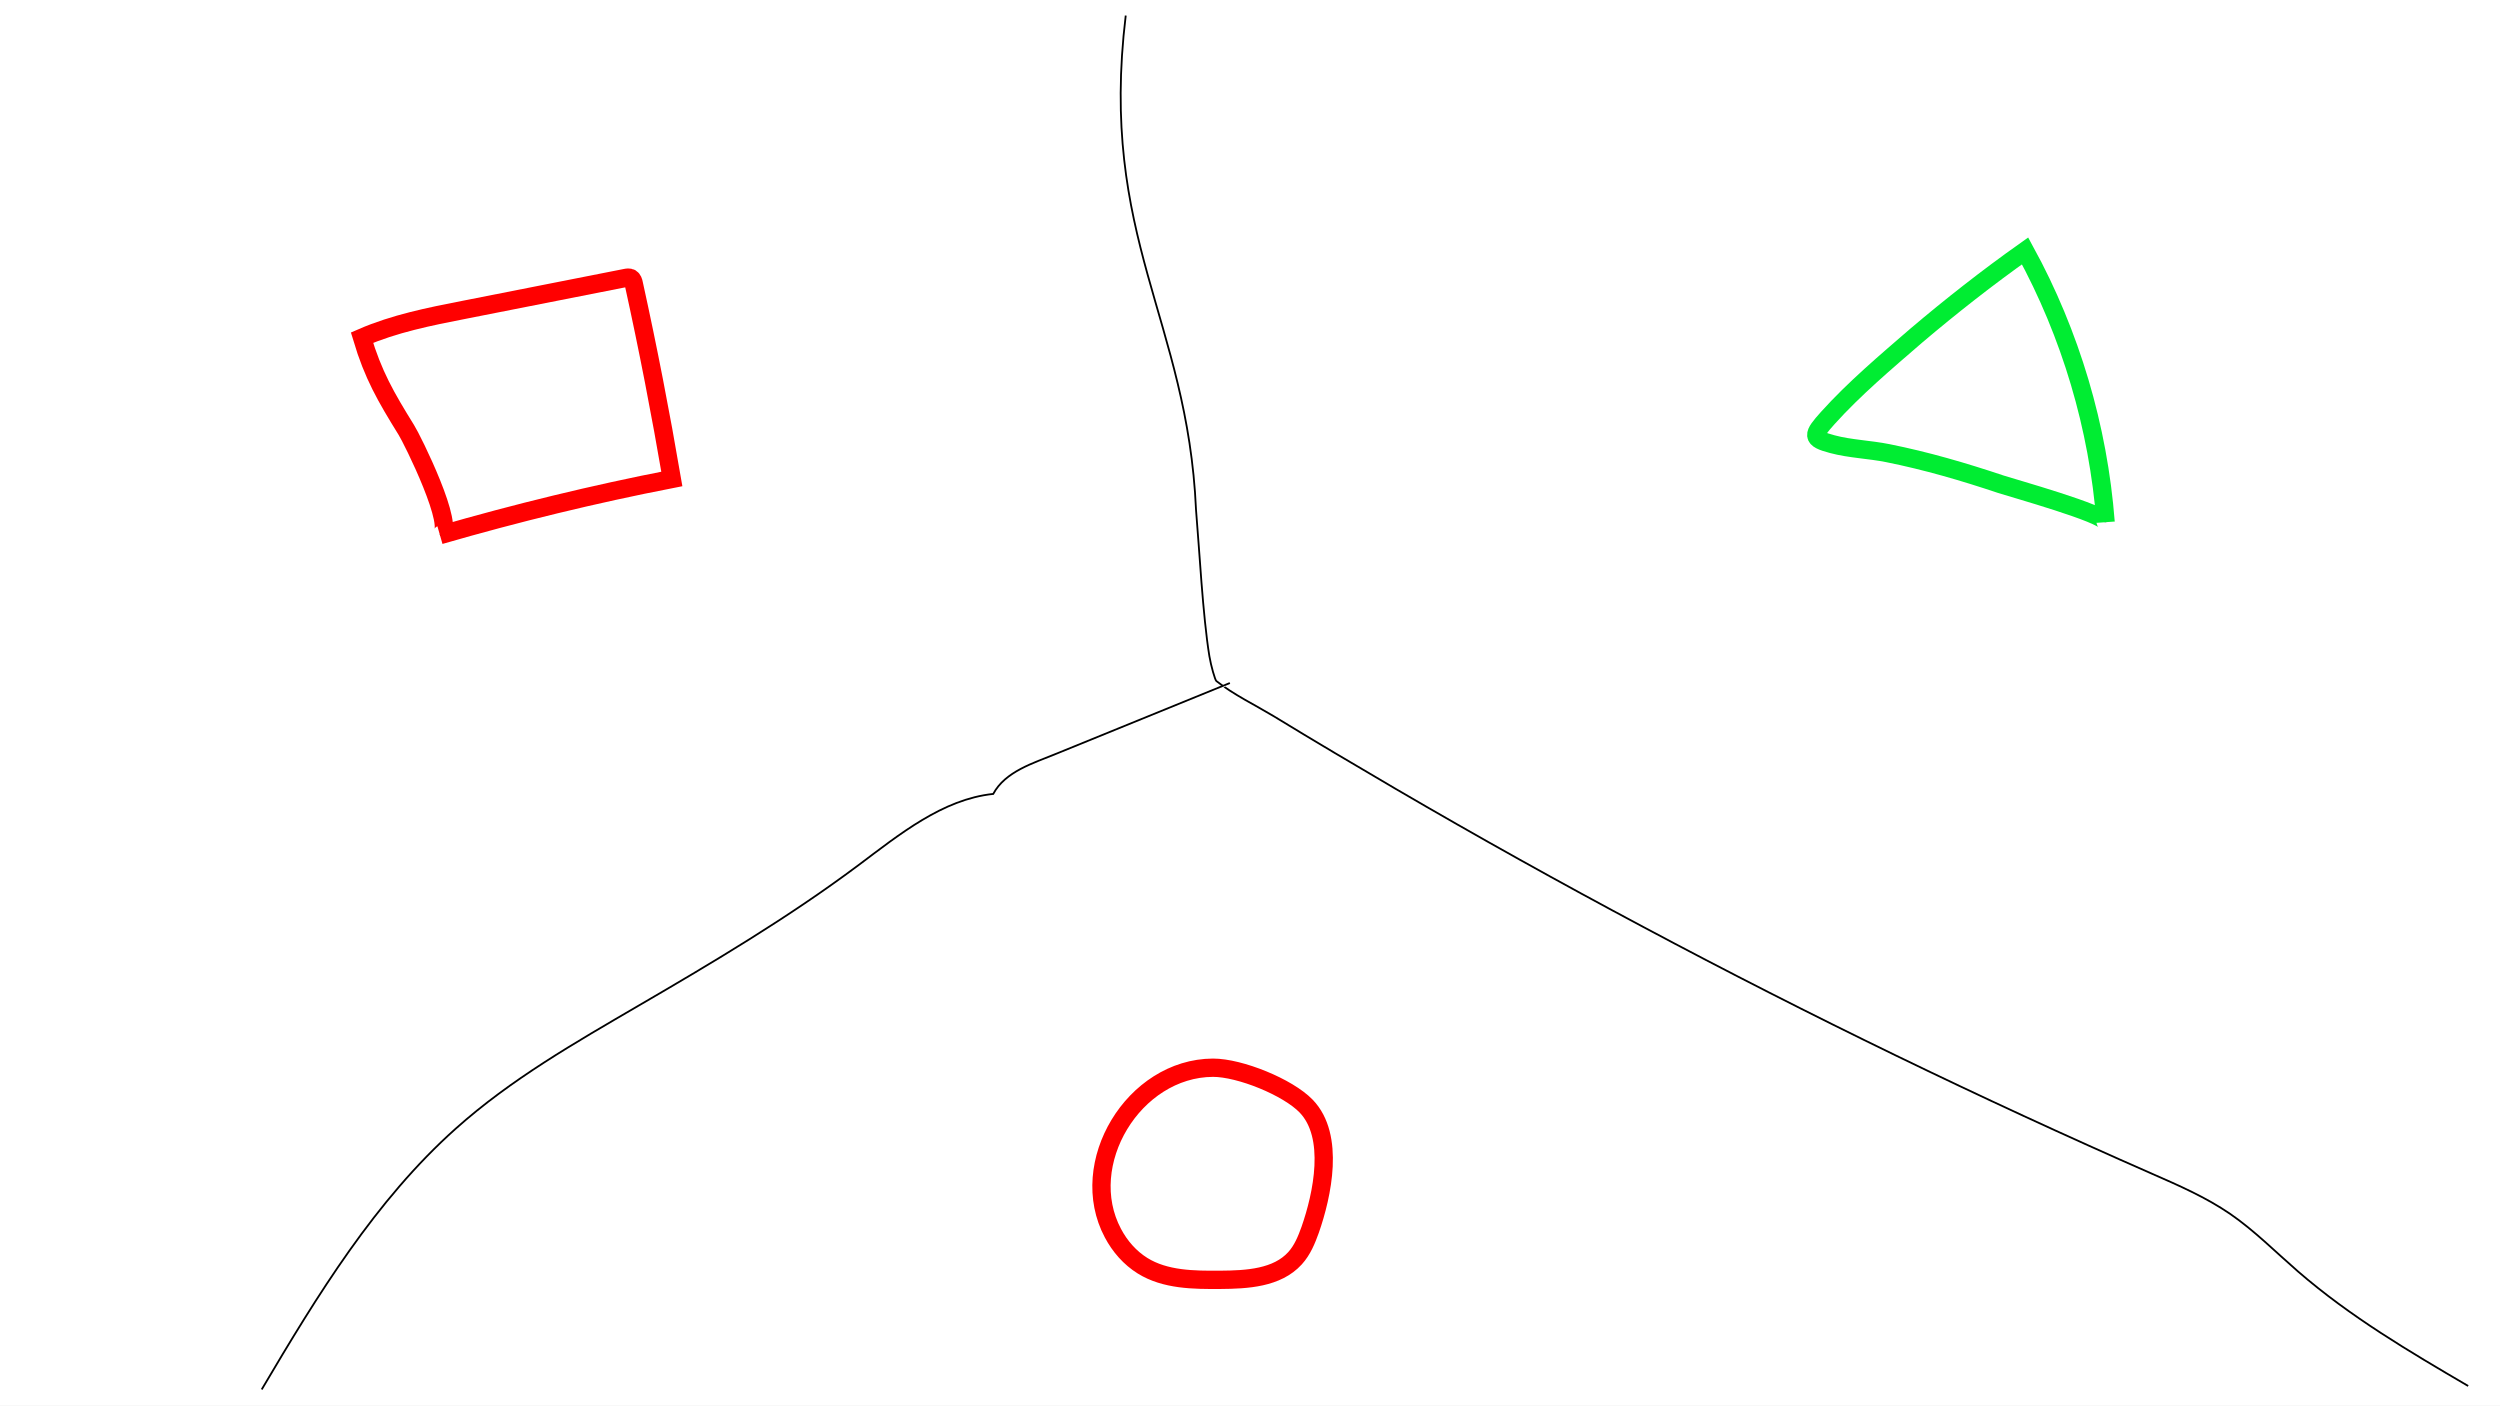
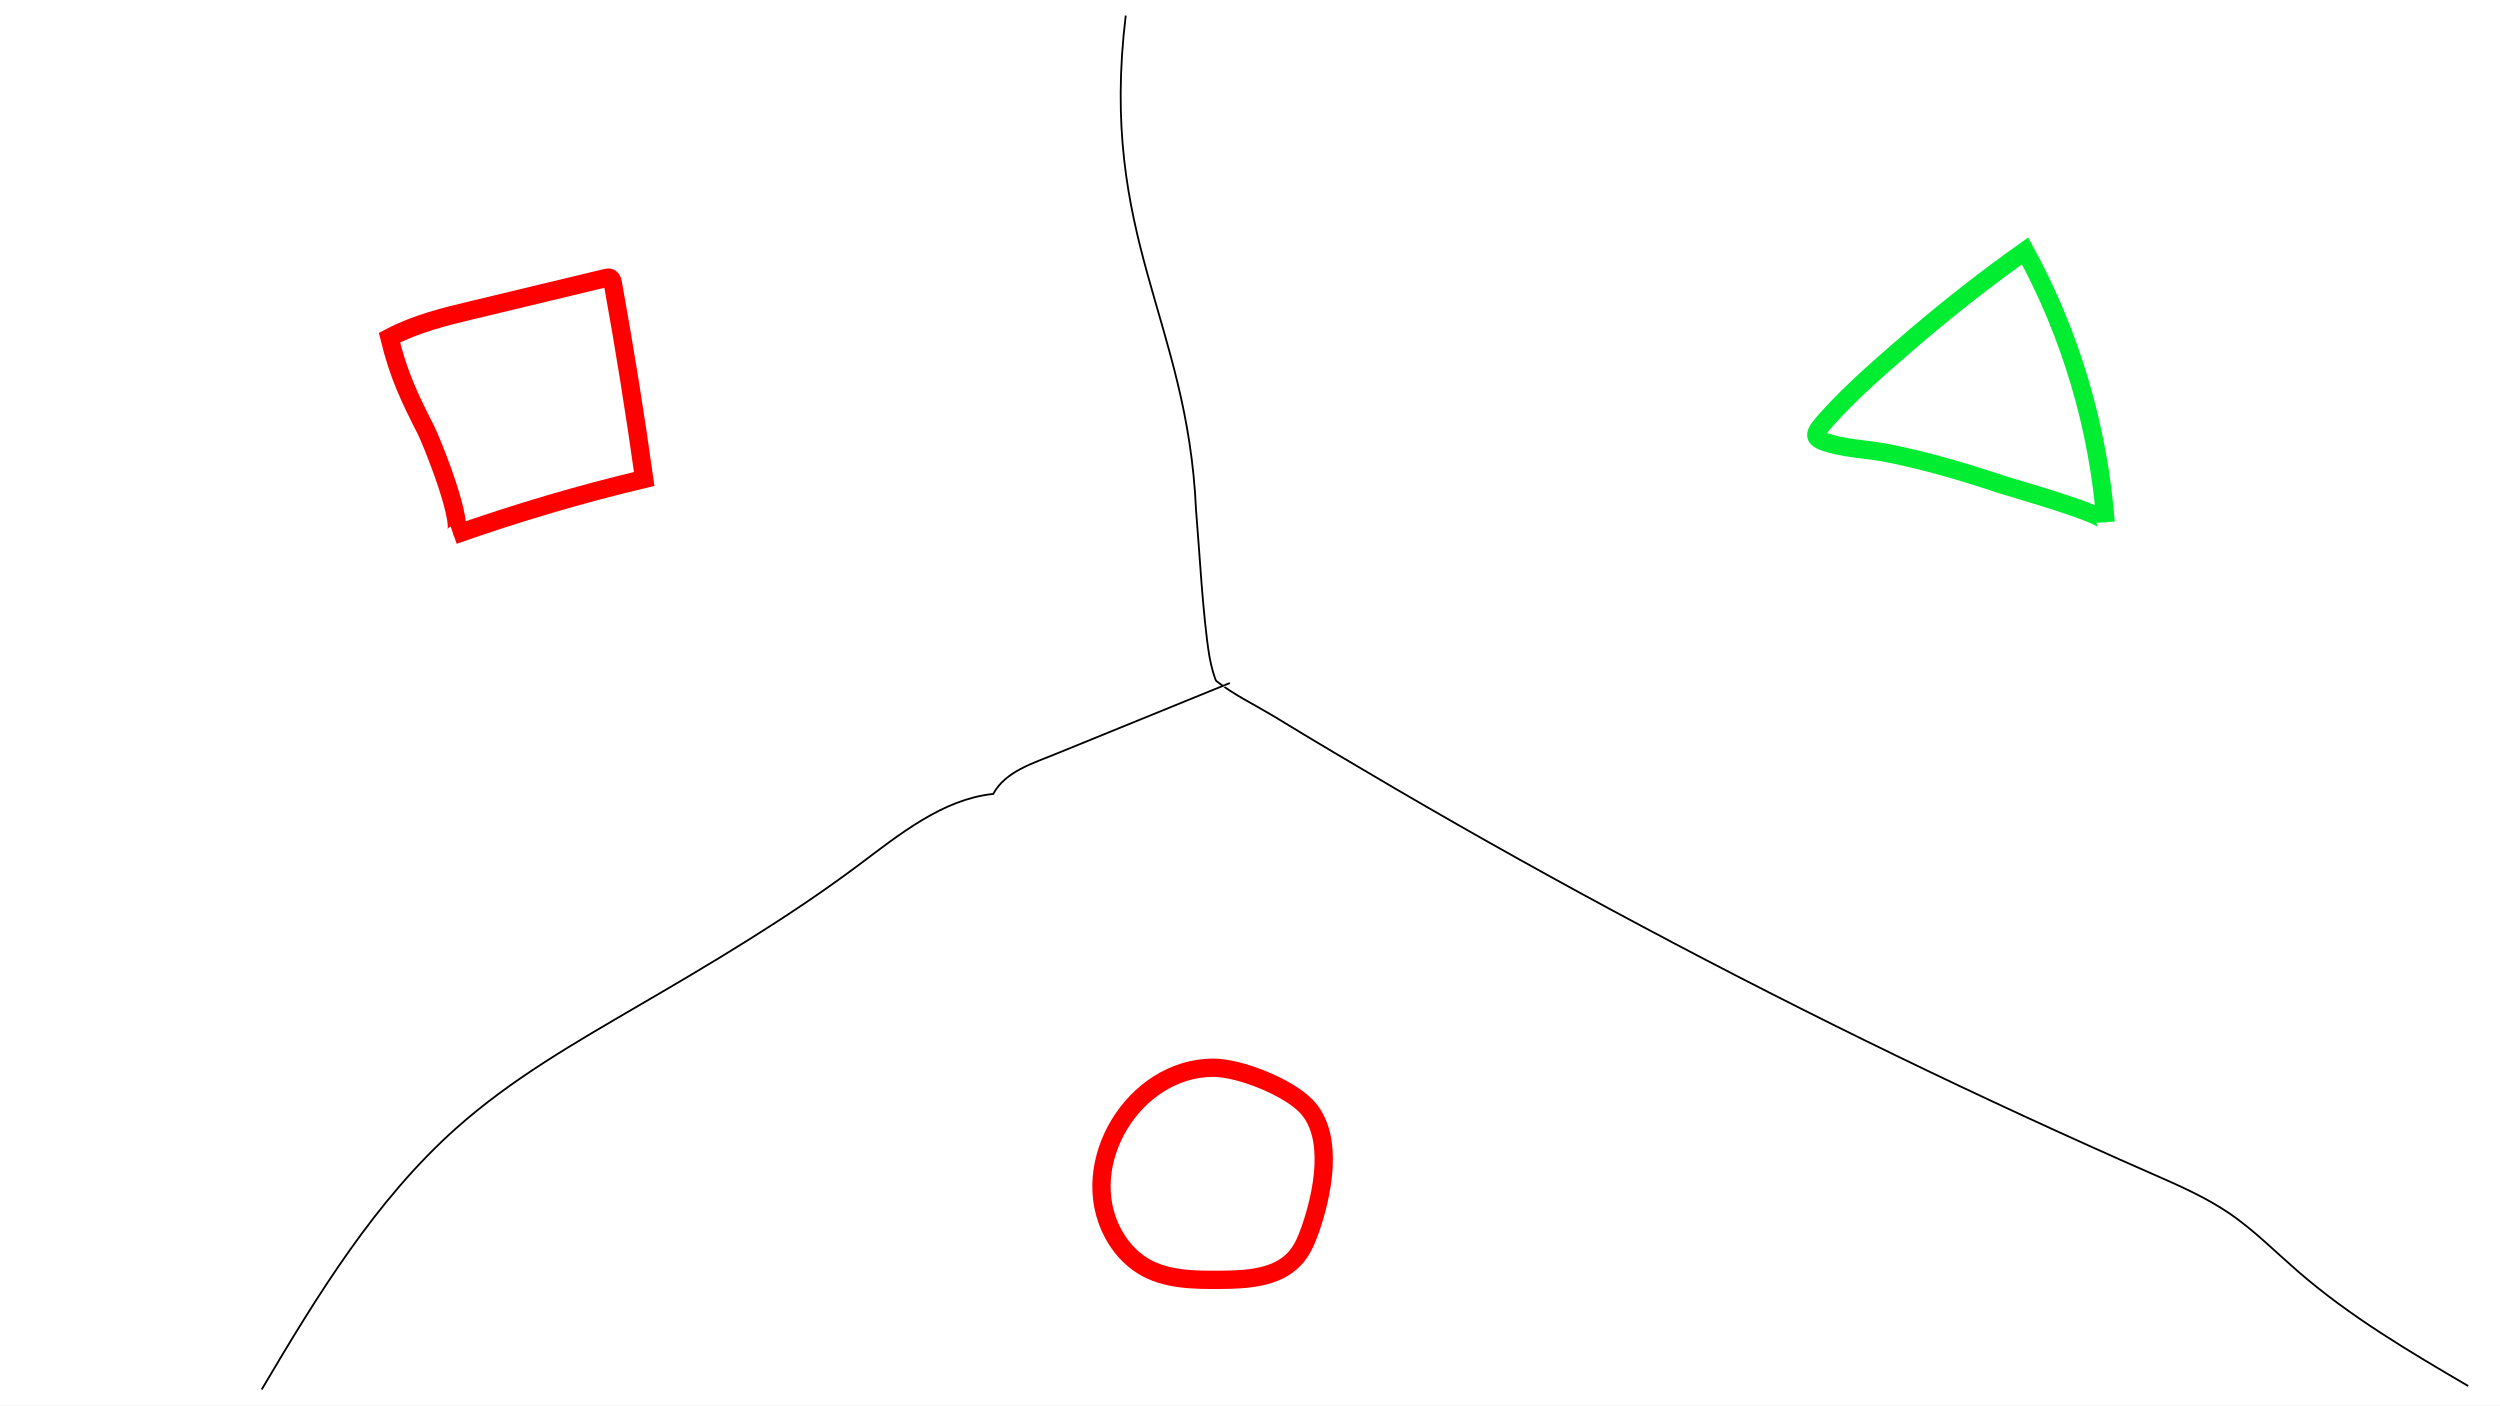
<svg xmlns="http://www.w3.org/2000/svg" version="1.1" id="Layer_1" x="0px" y="0px" viewBox="0 0 1366 768" style="enable-background:new 0 0 1366 768;" xml:space="preserve">
  <style type="text/css">
	.st0{fill:#FFFFFF;}
	.st1{fill:#FFFFFF;stroke:#000000;stroke-miterlimit:10;}
	.st2{fill:#FFFFFF;stroke:#FF0000;stroke-width:10;stroke-miterlimit:10;}
	.st3{fill:#FFFFFF;stroke:#00ED32;stroke-width:10;stroke-miterlimit:10;}
</style>
  <g id="background">
    <rect x="0" class="st0" width="1366" height="768" />
    <path class="st1" d="M615.1,8.5c-14.7,121.5,33.8,166,38.4,270c1.8,21,3.7,58,7.3,80c0.9,5.4,3.1,13,3.8,13.6   c9.5,7.5,21,13,31.3,19.2c22.1,13.5,44.4,26.7,66.8,39.8c44.7,26.1,89.9,51.3,135.4,75.5c91.1,48.6,183.8,93.5,277.9,134.8   c14.6,6.4,29.3,12.8,42.6,21.9c13.2,9.1,24.8,20.8,37,31.4c28.6,24.8,60.9,43.8,93,62.6" />
    <path class="st1" d="M143,759.2c30.4-51.5,62.2-103.4,106-142.5c30.2-27,65.3-47,99.9-67.2c40.9-23.8,81.6-48,119.8-76.5   c22.8-17.1,46.3-36.3,74-39.2c6.6-12.3,21.9-16.8,34.3-21.9c31.7-12.9,63.3-25.8,95-38.7" />
-     <path class="st1" d="M240.4,292.4c41.8-12.1,84.1-22.4,126.7-30.7c-6.1-35.7-13-71.3-20.8-106.7c-0.2-1.1-0.6-2.4-1.6-3   c-0.9-0.5-2-0.3-3-0.1c-29.4,5.8-58.8,11.6-88.2,17.4c-18.9,3.7-38,7.5-55.7,15.2c6.1,20.4,13,32.3,24.2,50.4   C225,239.5,249.9,289.7,240.4,292.4z" />
+     <path class="st1" d="M247.9,292.4C282.2,280.3,317,270,352,261.7c-5-35.7-10.7-71.3-17.1-106.7c-0.2-1.1-0.5-2.4-1.3-3   c-0.7-0.5-1.6-0.3-2.5-0.1c-24.2,5.8-48.3,11.6-72.5,17.4c-15.5,3.7-31.2,7.5-45.8,15.2c5,20.4,10.7,32.3,19.9,50.4   C235.2,239.5,255.7,289.7,247.9,292.4z" />
    <path class="st1" d="M608.1,673.8c3.8,7.2,9.3,13.5,16.2,17.8c12.4,7.7,27.9,7.8,42.5,7.7s31-1,40.8-11.8c4-4.4,6.3-10,8.3-15.6   c6.6-18.9,13.6-51.1-2.2-67.5c-10-10.4-36.2-21-50.9-21C619.4,583.6,587.9,635.9,608.1,673.8z" />
    <path class="st1" d="M1106.5,137.1c24.9,45.5,40,96.4,44,148.2c-0.3-4.5-51.1-18.7-57.2-20.7c-20.3-6.8-40.8-12.8-61.8-17   c-9.9-2-20.6-2.3-30.3-4.9c-11.8-3.1-10.8-5-2.5-14.3c14.5-16.1,31.7-30.6,48.1-44.8C1066,167.3,1085.9,151.7,1106.5,137.1z" />
  </g>
  <g id="square">
-     <path class="st2" d="M240.4,292.4c41.8-12.1,84.1-22.4,126.7-30.7c-6.1-35.7-13-71.3-20.8-106.7c-0.2-1.1-0.6-2.4-1.6-3   c-0.9-0.5-2-0.3-3-0.1c-29.4,5.8-58.8,11.6-88.2,17.4c-18.9,3.7-38,7.5-55.7,15.2c6.1,20.4,13,32.3,24.2,50.4   C225,239.5,249.9,289.7,240.4,292.4z" />
+     <path class="st2" d="M247.9,292.4C282.2,280.3,317,270,352,261.7c-5-35.7-10.7-71.3-17.1-106.7c-0.2-1.1-0.5-2.4-1.3-3   c-0.7-0.5-1.6-0.3-2.5-0.1c-24.2,5.8-48.3,11.6-72.5,17.4c-15.5,3.7-31.2,7.5-45.8,15.2c5,20.4,10.7,32.3,19.9,50.4   C235.2,239.5,255.7,289.7,247.9,292.4z" />
  </g>
  <g id="triangle">
    <path class="st3" d="M1106.5,137.1c24.9,45.5,40,96.4,44,148.2c-0.3-4.5-51.1-18.7-57.2-20.7c-20.3-6.8-40.8-12.8-61.8-17   c-9.9-2-20.6-2.3-30.3-4.9c-11.8-3.1-10.8-5-2.5-14.3c14.5-16.1,31.7-30.6,48.1-44.8C1066,167.3,1085.9,151.7,1106.5,137.1z" />
  </g>
  <g id="circle">
    <path class="st2" d="M608.1,673.8c3.8,7.2,9.3,13.5,16.2,17.8c12.4,7.7,27.9,7.8,42.5,7.7s31-1,40.8-11.8c4-4.4,6.3-10,8.3-15.6   c6.6-18.9,13.6-51.1-2.2-67.5c-10-10.4-36.2-21-50.9-21C619.4,583.6,587.9,635.9,608.1,673.8z" />
  </g>
</svg>
